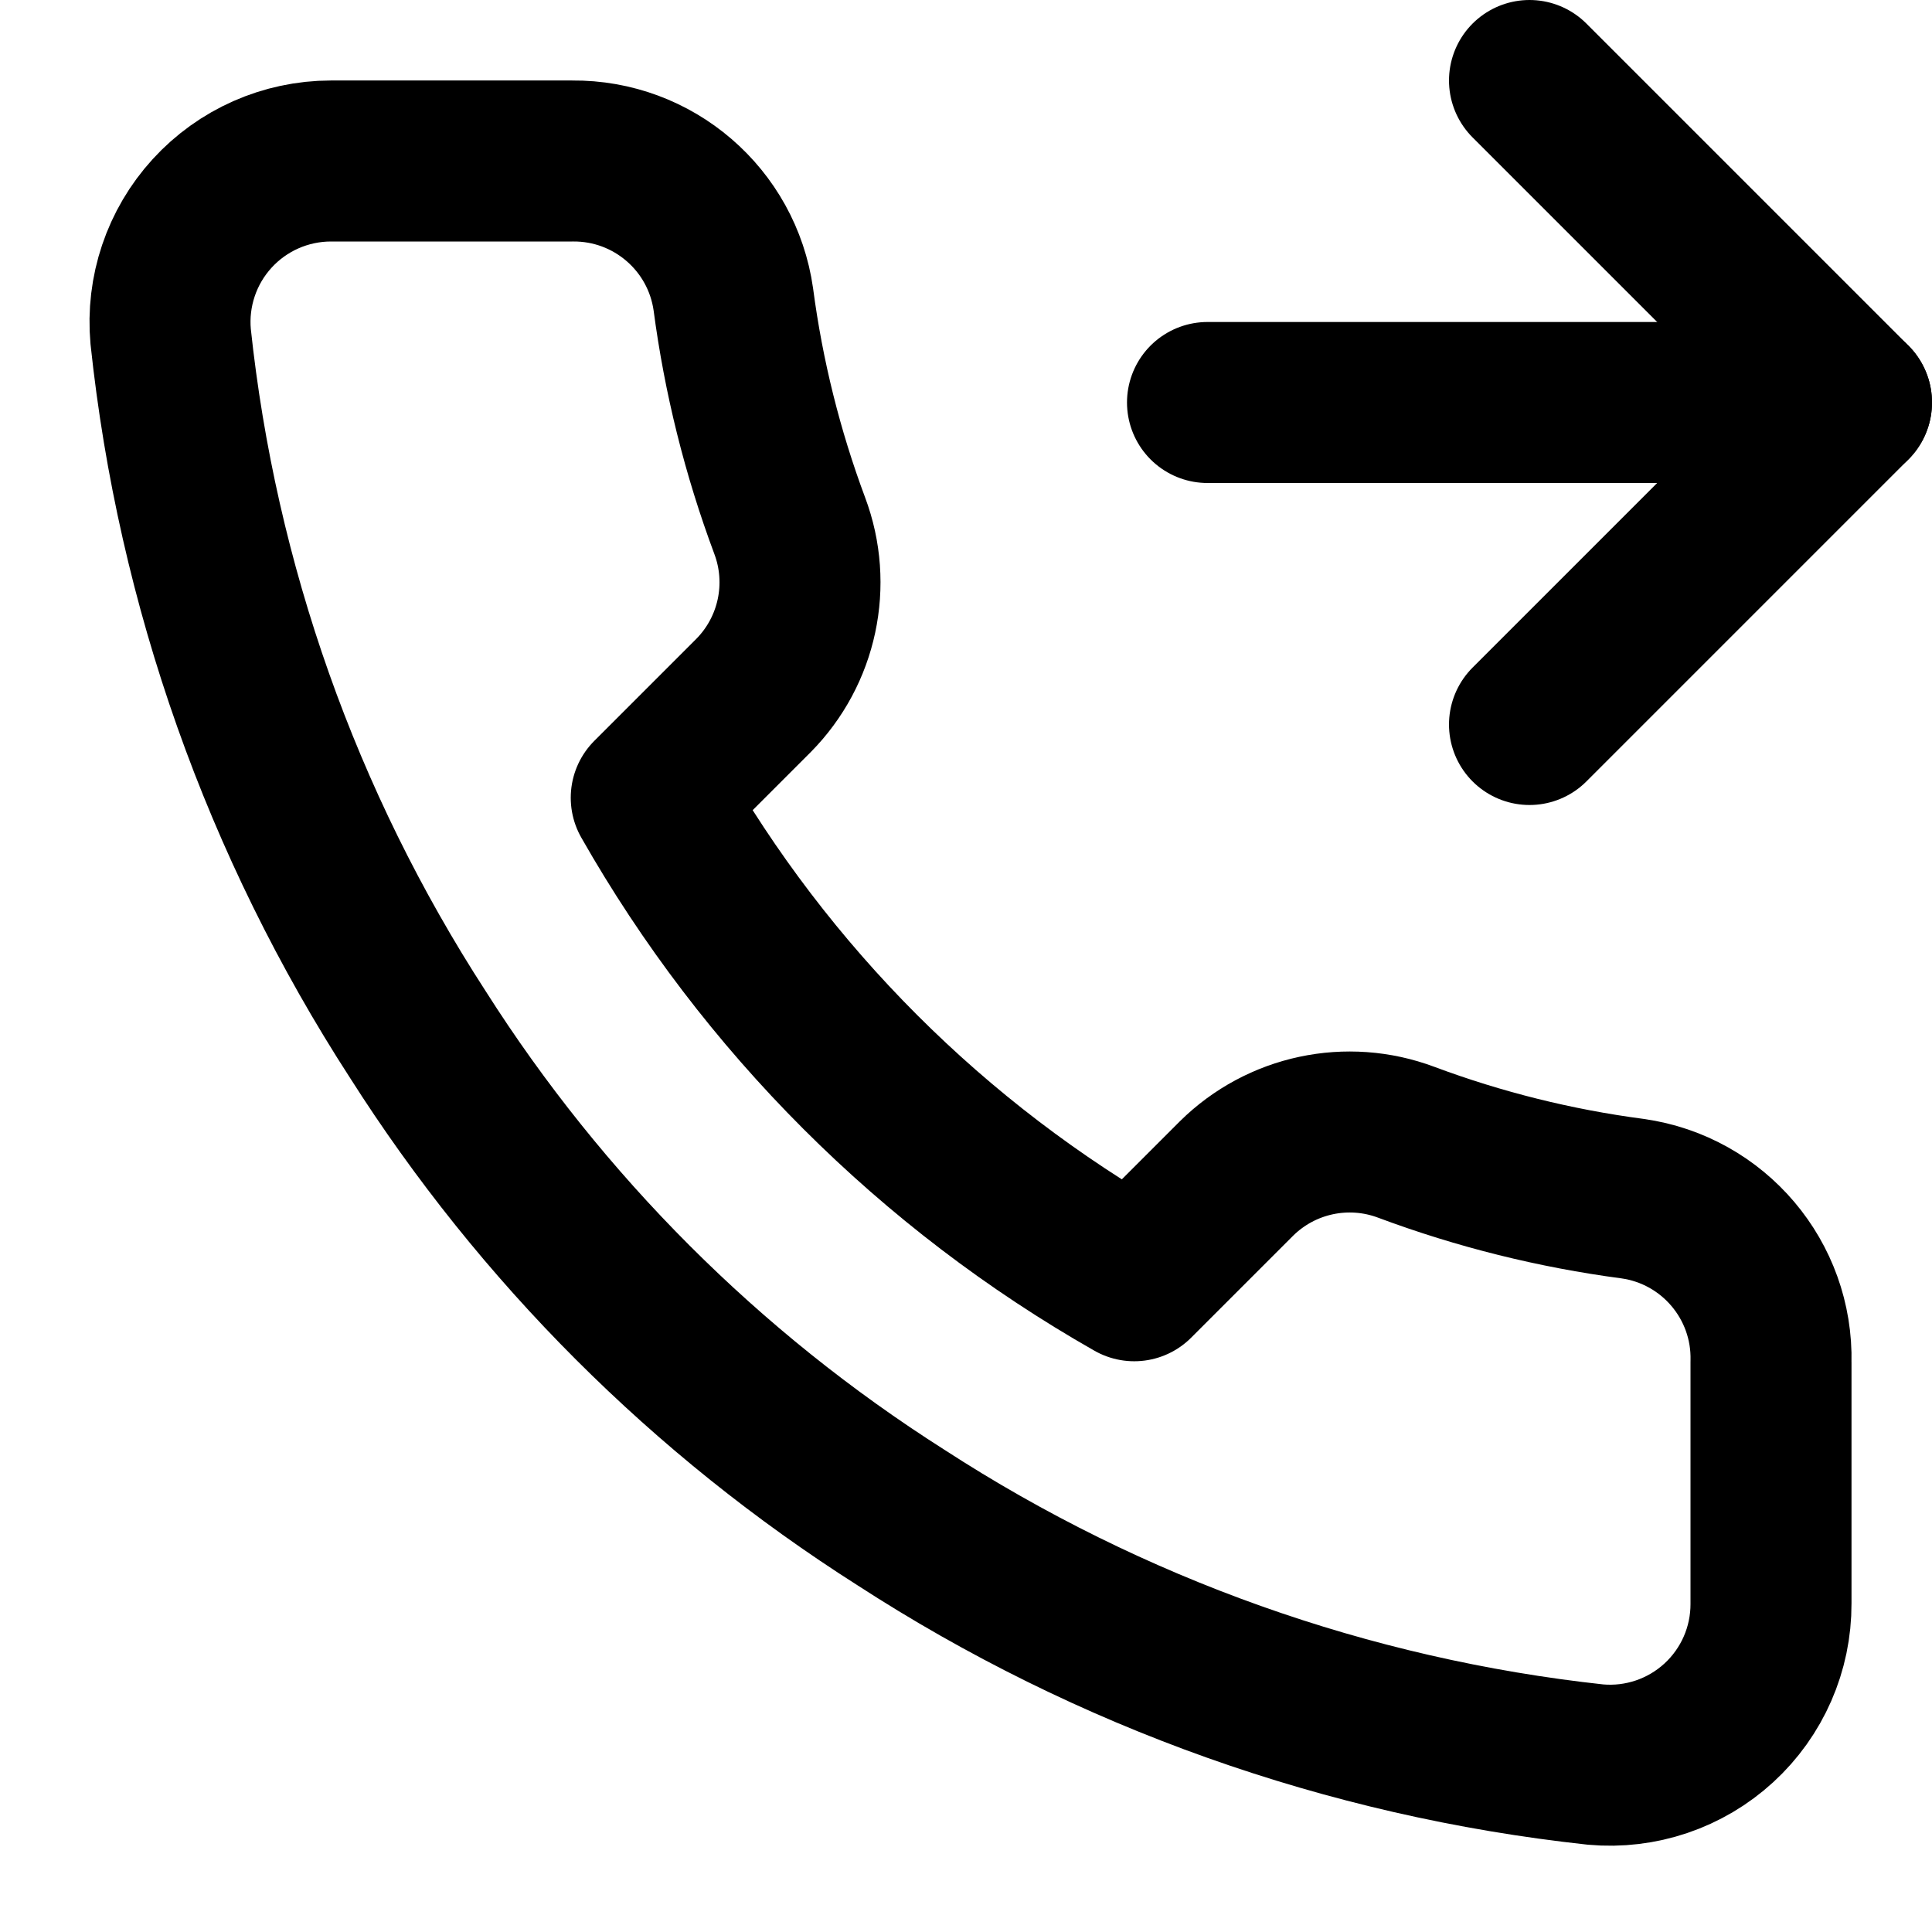
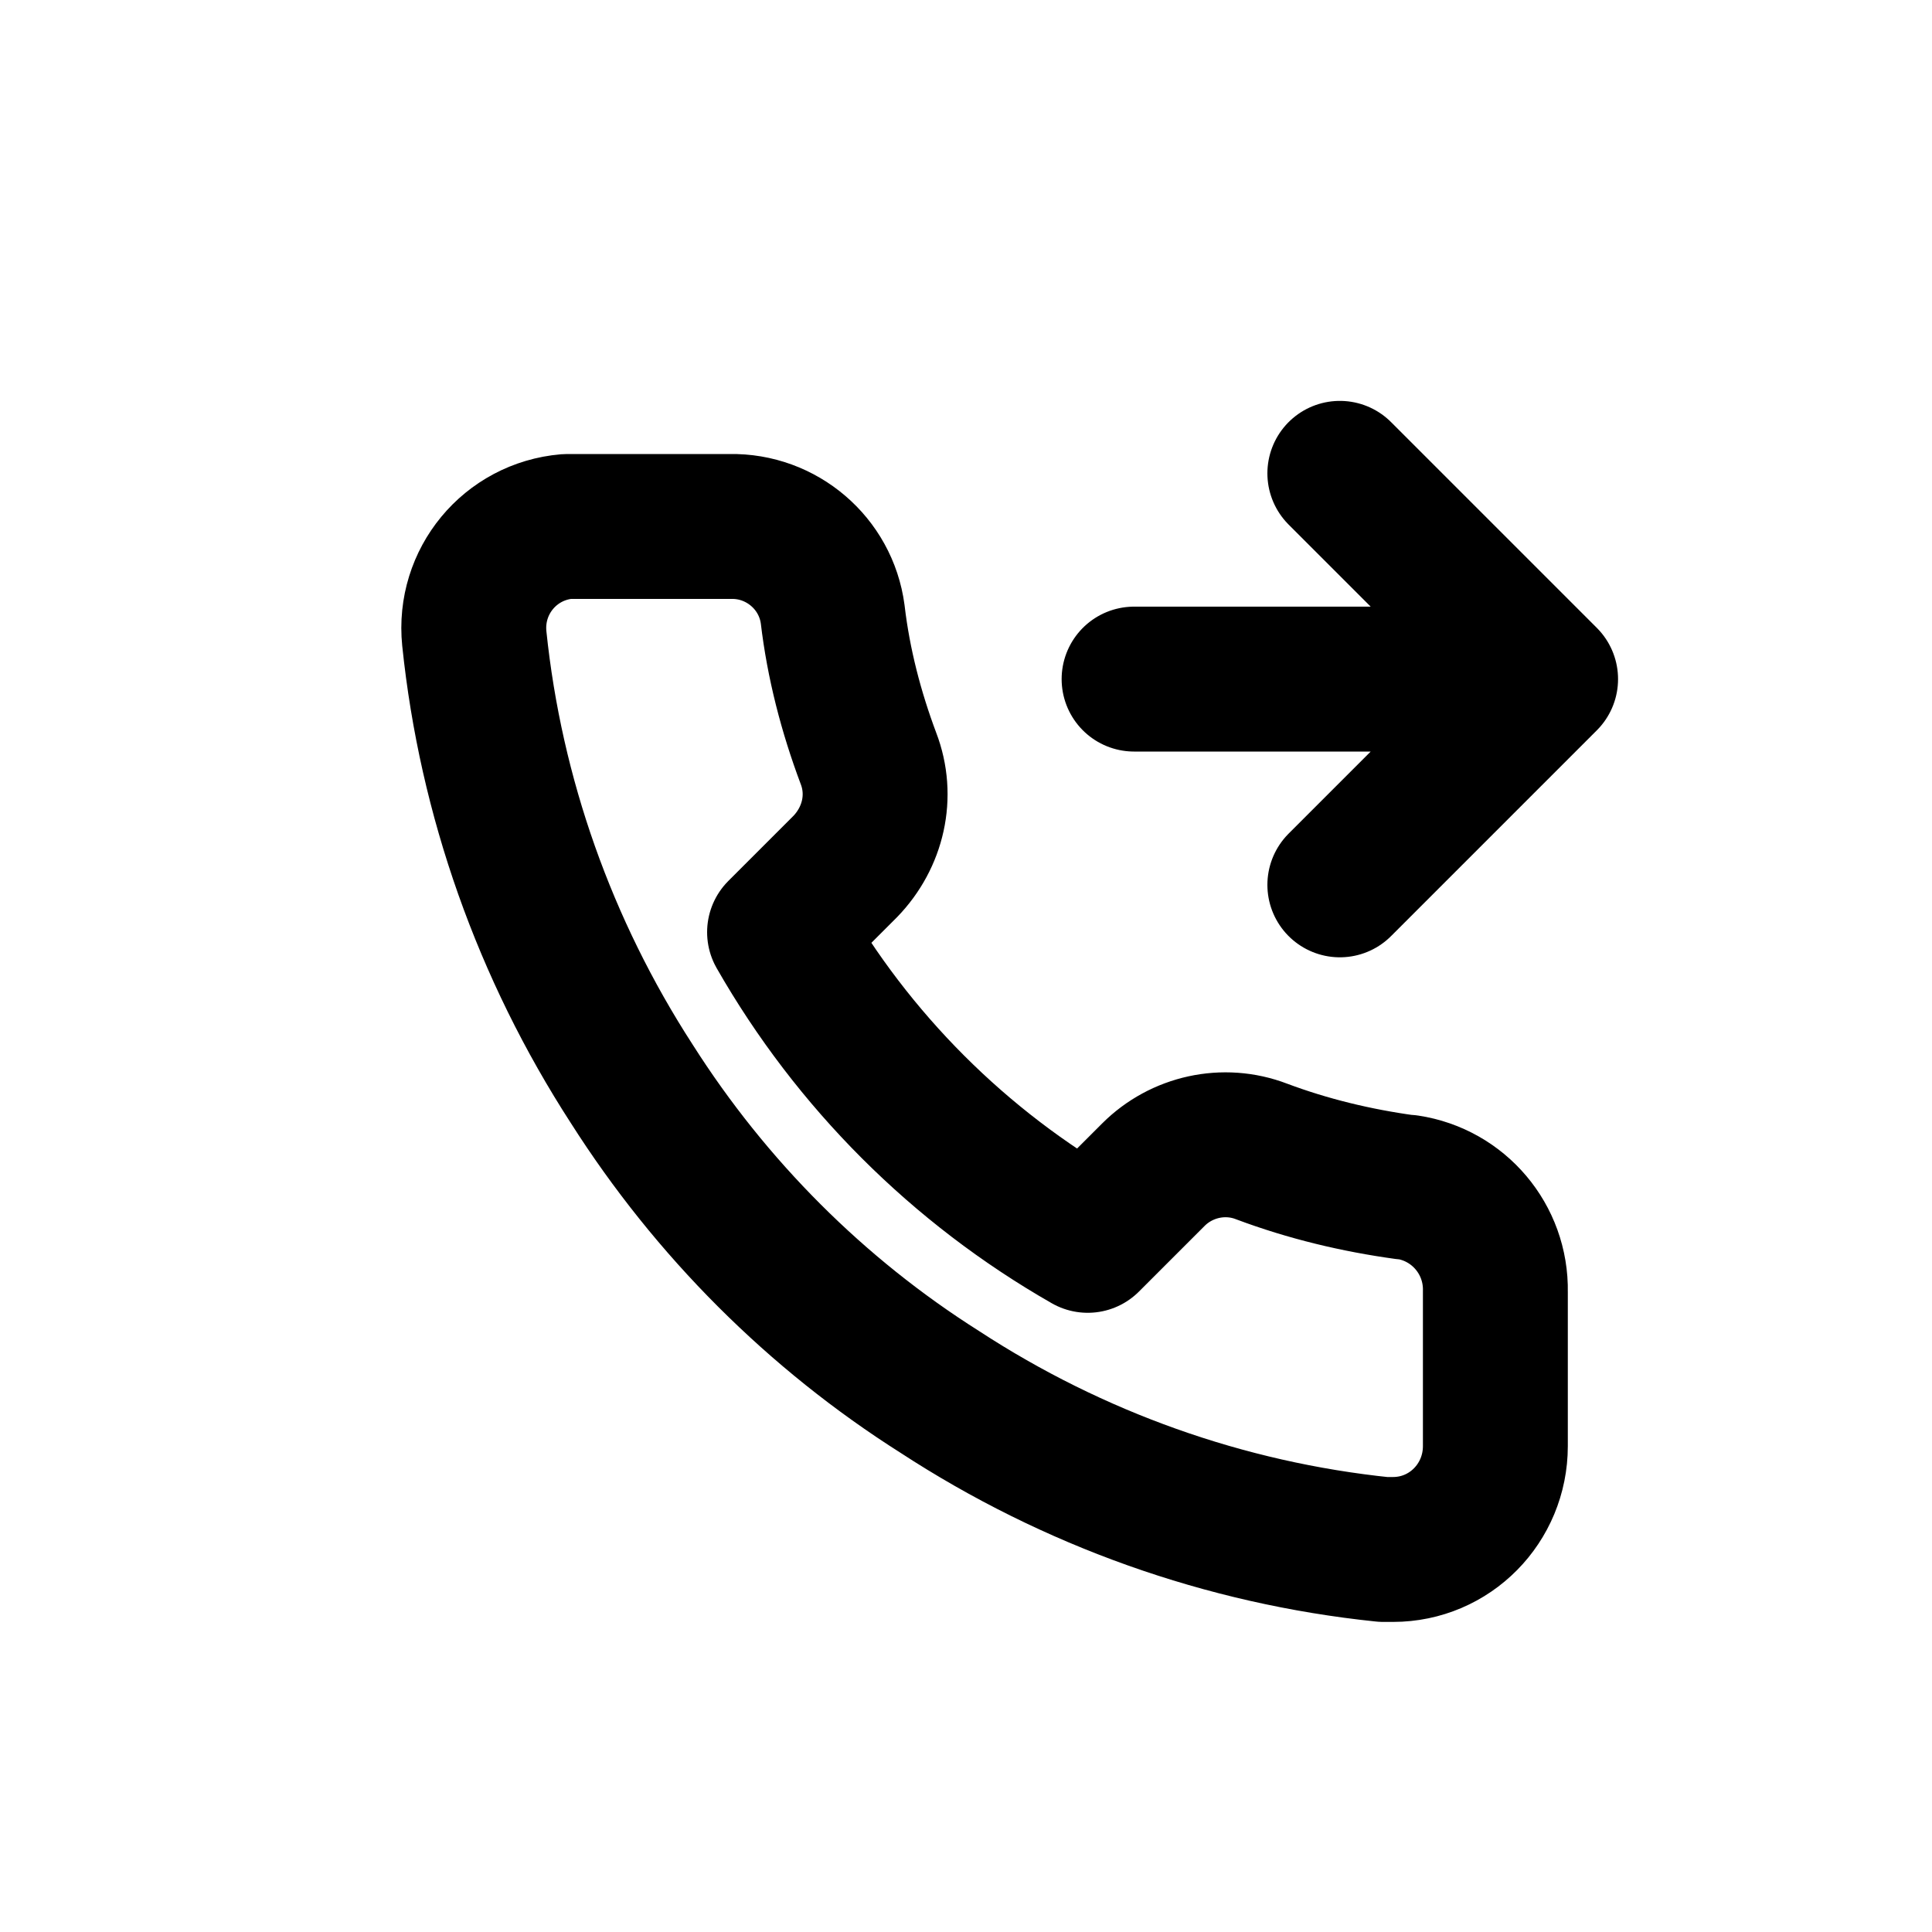
- <svg xmlns="http://www.w3.org/2000/svg" width="24" height="24" viewBox="0 0 24 24" fill="none" stroke="currentColor" stroke-width="2" stroke-linecap="round" stroke-linejoin="round" class="feather feather-phone-forwarded">
-   <polyline points="19 1 23 5 19 9" />
-   <line x1="15" y1="5" x2="23" y2="5" />
-   <path d="M22 16.92v3a2 2 0 0 1-2.18 2 19.79 19.79 0 0 1-8.63-3.07 19.5 19.5 0 0 1-6-6 19.79 19.79 0 0 1-3.07-8.67A2 2 0 0 1 4.11 2h3a2 2 0 0 1 2 1.72 12.84 12.84 0 0 0 .7 2.81 2 2 0 0 1-.45 2.11L8.09 9.91a16 16 0 0 0 6 6l1.27-1.27a2 2 0 0 1 2.11-.45 12.84 12.84 0 0 0 2.81.7A2 2 0 0 1 22 16.92z" />
+ <svg xmlns="http://www.w3.org/2000/svg" id="a" data-name="Layer 1" width="20" height="20" viewBox="0 0 20 20">
+   <path d="m13.87,4.9l2.13,2.13-2.13,2.13m-2.13-2.13h4.26m-1.45,5.26c-.51-.07-1.01-.19-1.49-.37-.39-.15-.83-.05-1.12.24l-.68.68c-1.33-.76-2.43-1.86-3.19-3.19l.68-.68c.29-.3.39-.73.24-1.12-.18-.48-.31-.98-.37-1.49-.07-.53-.53-.92-1.06-.91h-1.6s-.06,0-.09,0c-.59.05-1.02.57-.96,1.16.17,1.64.73,3.22,1.63,4.61.82,1.29,1.91,2.38,3.19,3.19,1.38.9,2.95,1.46,4.59,1.63.03,0,.07,0,.1,0,.59,0,1.06-.48,1.06-1.07v-1.6c.01-.54-.38-1-.91-1.08Z" fill="none" stroke="#000" stroke-linecap="round" stroke-linejoin="round" stroke-width="1.5" />
</svg>
